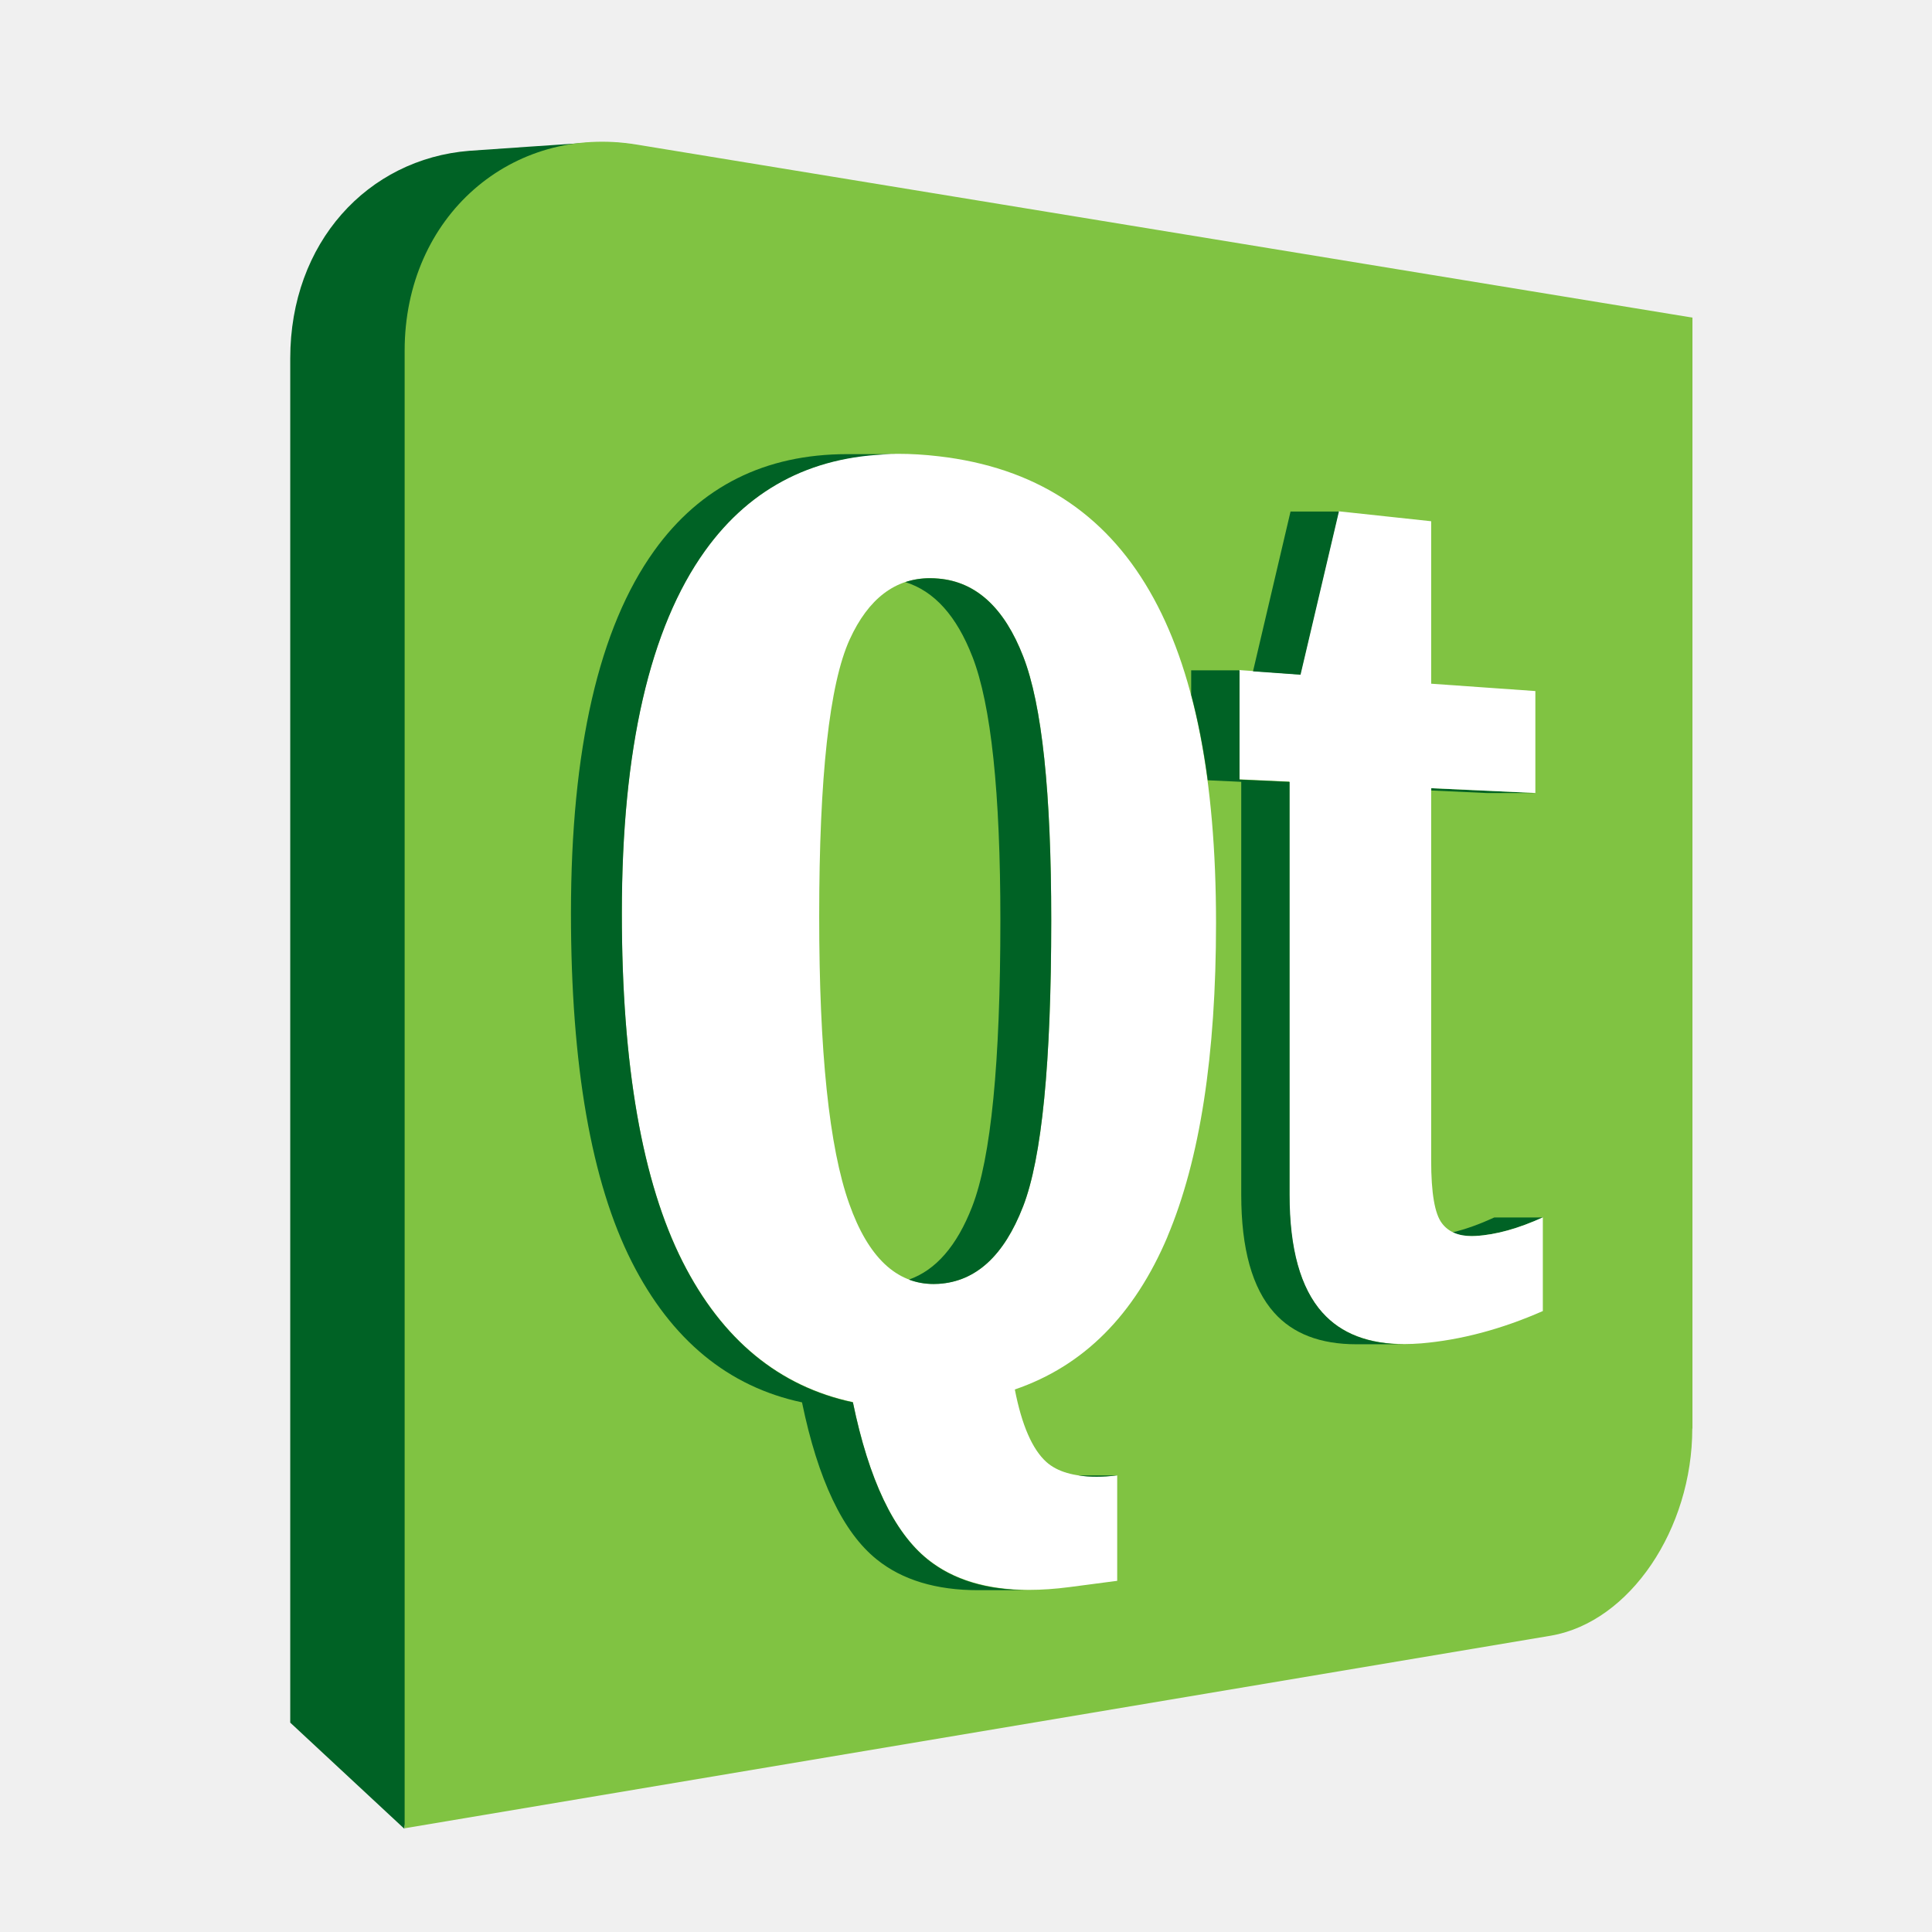
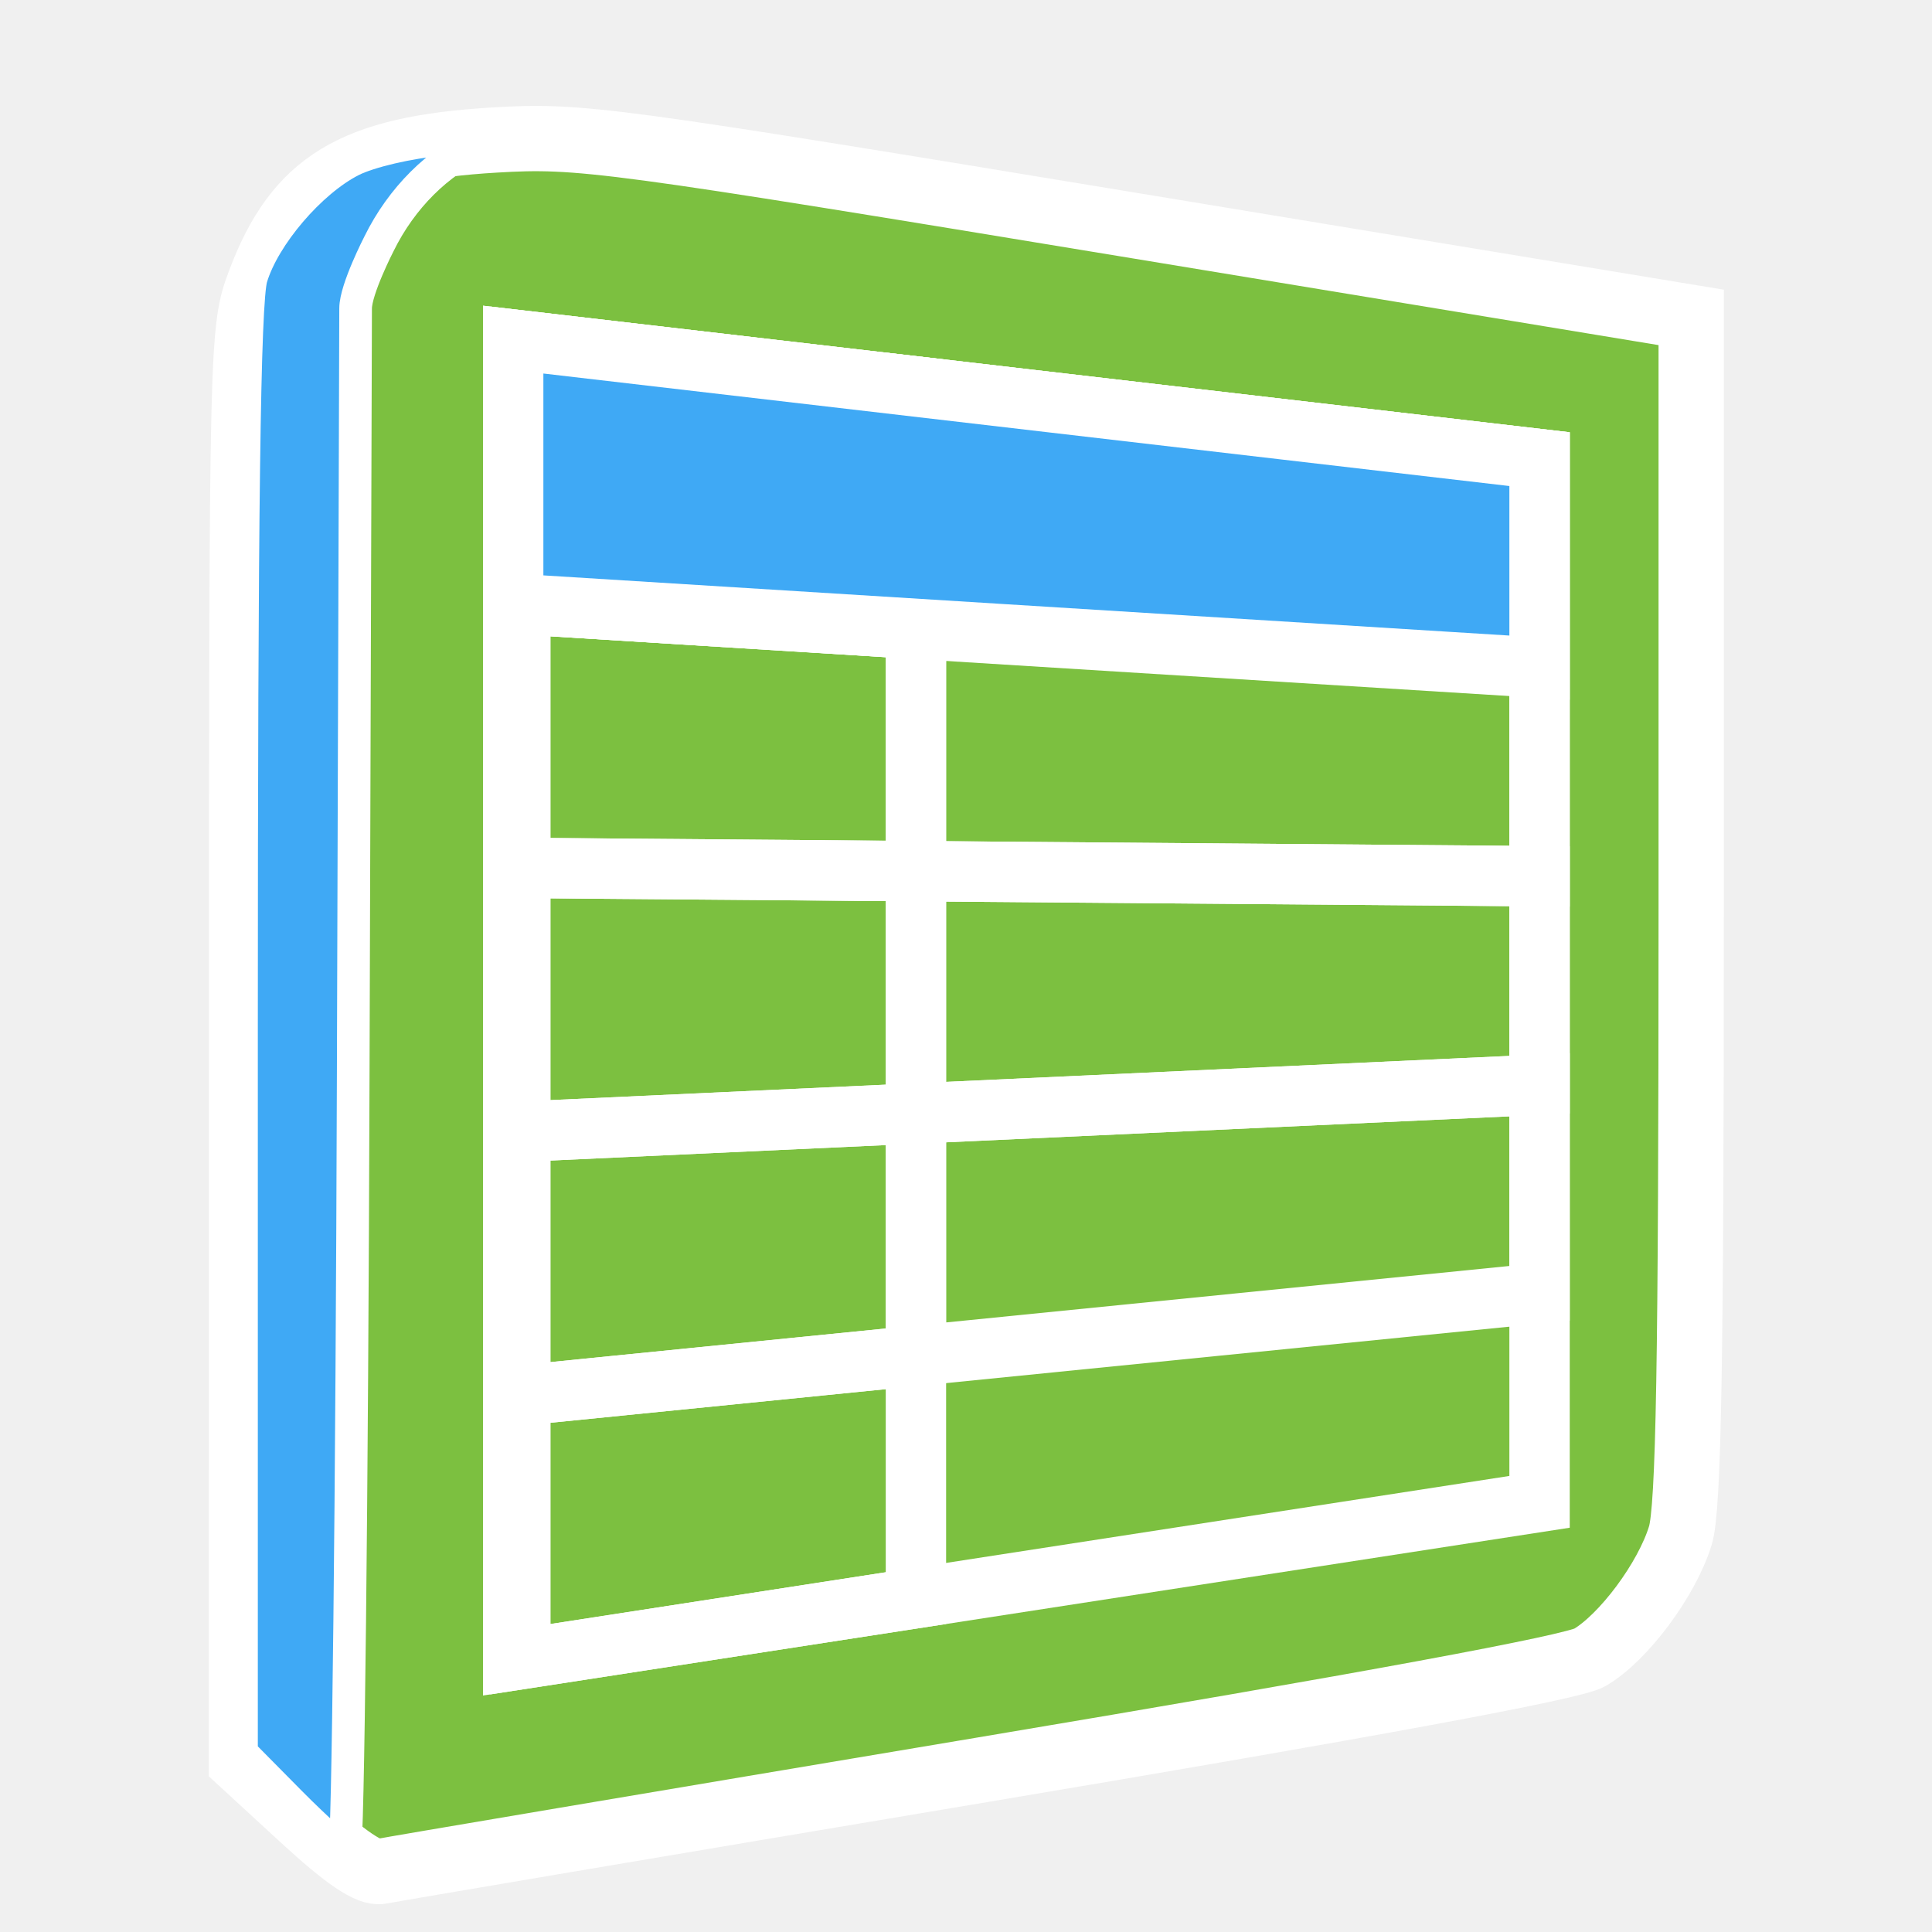
- <svg xmlns="http://www.w3.org/2000/svg" height="44px" version="1.1" viewBox="0 0 44 44" width="44px" x="0px" y="0px" id="svg2">
-   <defs id="defs16">
-     </defs>
-   <g transform="matrix(0.1830878,0,0,0.1830878,6.610095,3.23852)" id="g3">
-     <path d="M 43.09,0.359 C 40.94,0.004 38.84,-0.082 36.81,0.078 31.968,0.395 27.123,0.736 22.28,1.07 9.62,2.082 0,12.5 0,26.89 l 0,169.7 14.19,13.2 28.87,-209.42 0.03,-0.011 z" style="fill:#006225" id="path5" />
-     <path d="m 174.4,160 c 0,12.5 -7.75,24.07 -17.57,25.77 L 14.23,209.73 V 25.93 C 14.23,9.21 27.57,-2.27 43.12,0.3 l 131.3,21.52 v 138.2 z" style="fill:#80c342" id="path7" />
-     <path d="m 154.9,80.96 -12.96,-0.598 0,0.278 6.945,0.32 6.016,0 z" style="fill:#006225" id="path11" />
-     <path d="m 144.6,135.6 c 0.66,0.328 1.43,0.476 2.351,0.476 0.161,0 0.329,-0.004 0.497,-0.016 2.55,-0.148 5.32,-0.933 8.343,-2.308 h -6.015 c -1.821,0.832 -3.532,1.457 -5.176,1.848 z" style="fill:#006225" id="path13" />
-     <path id="path17" style="fill:#ffffff" d="m 91.15,132.4 c 2.351,-6.051 3.511,-17.91 3.511,-35.62 0,-15.89 -1.148,-26.82 -3.484,-32.81 -2.336,-6.027 -5.832,-9.281 -10.52,-9.691 -0.359,-0.031 -0.714,-0.051 -1.058,-0.051 -4.34,0 -7.68,2.535 -10.01,7.625 -2.52,5.543 -3.793,17.04 -3.793,34.44 0,16.82 1.238,28.75 3.734,35.75 2.356,6.672 5.879,9.976 10.5,9.976 0.207,0 0.41,-0.008 0.621,-0.019 4.633,-0.293 8.121,-3.496 10.49,-9.602 m 17.98,3.75 c -4.117,9.707 -10.39,16.06 -18.99,19 0.867,4.449 2.176,7.441 3.922,9.019 1.351,1.211 3.433,1.821 6.222,1.821 0.805,0 1.668,-0.055 2.59,-0.157 v 13.12 l -5.961,0.782 c -1.758,0.23 -3.426,0.343 -5.004,0.343 -5.218,0 -9.445,-1.265 -12.62,-3.824 -4.207,-3.379 -7.308,-9.894 -9.297,-19.54 -9.136,-1.945 -16.26,-7.754 -21.19,-17.5 -5.004,-9.902 -7.551,-24.39 -7.551,-43.34 0,-20.43 3.484,-35.51 10.34,-45.07 5.789,-8.07 13.86,-12.04 24.02,-12.04 1.629,0 3.309,0.102 5.043,0.305 11.95,1.375 20.62,7.016 26.26,16.79 5.535,9.562 8.254,23.27 8.254,41.26 0,16.48 -2,29.45 -6.043,39.02 z M 130.4,45.91 l 11.52,1.238 0,20.21 12.96,0.914 0,12.68 -12.96,-0.598 0,46.33 c 0,4.032 0.445,6.625 1.34,7.789 0.8,1.067 2.046,1.594 3.71,1.594 0.161,0 0.329,-0.004 0.497,-0.016 2.55,-0.148 5.32,-0.933 8.343,-2.308 v 11.65 c -5.136,2.258 -10.18,3.598 -15.12,4.02 -0.718,0.055 -1.41,0.086 -2.078,0.086 -4.48,0 -7.906,-1.301 -10.25,-3.934 -2.73,-3.051 -4.09,-7.949 -4.09,-14.67 V 79.535 L 118.046,79.25 V 65.66 l 7.586,0.547 4.773,-20.3 z" />
-     <path d="m 100.3,166 c 0.809,0 1.672,-0.055 2.59,-0.157 H 98.054 C 98.73,165.949 99.507,166 100.3,166 z" style="fill:#006225" id="path19" />
-     <path id="path21" style="fill:#006225" d="m 84.85,63.98 c 2.336,5.997 3.484,16.92 3.484,32.81 0,17.7 -1.16,29.57 -3.512,35.62 -1.894,4.879 -4.527,7.902 -7.863,9.07 0.965,0.368 1.992,0.551 3.078,0.551 0.207,0 0.41,-0.008 0.621,-0.019 4.633,-0.293 8.121,-3.496 10.49,-9.602 2.351,-6.051 3.511,-17.91 3.511,-35.62 0,-15.89 -1.148,-26.82 -3.484,-32.81 -2.336,-6.027 -5.832,-9.281 -10.52,-9.691 -0.359,-0.031 -0.714,-0.051 -1.058,-0.051 -1.09,0 -2.117,0.16 -3.082,0.481 h -0.004 c 3.601,1.121 6.379,4.215 8.336,9.261 z m -2.344,114.3 c -0.113,-0.05 -0.227,-0.105 -0.336,-0.16 -0.012,-0.004 -0.023,-0.012 -0.035,-0.015 -0.102,-0.051 -0.207,-0.106 -0.309,-0.157 -0.019,-0.011 -0.039,-0.019 -0.058,-0.031 -0.09,-0.051 -0.184,-0.098 -0.278,-0.148 -0.027,-0.016 -0.054,-0.036 -0.086,-0.051 -0.082,-0.043 -0.164,-0.09 -0.242,-0.137 -0.039,-0.023 -0.078,-0.047 -0.113,-0.07 -0.07,-0.039 -0.145,-0.082 -0.215,-0.125 -0.047,-0.031 -0.094,-0.059 -0.14,-0.09 -0.059,-0.039 -0.118,-0.074 -0.176,-0.113 -0.059,-0.039 -0.114,-0.075 -0.168,-0.114 -0.051,-0.031 -0.102,-0.066 -0.149,-0.097 -0.066,-0.047 -0.132,-0.094 -0.195,-0.137 -0.039,-0.027 -0.078,-0.055 -0.113,-0.082 -0.078,-0.055 -0.153,-0.113 -0.231,-0.172 -0.023,-0.016 -0.05,-0.035 -0.078,-0.055 -0.098,-0.078 -0.199,-0.156 -0.297,-0.234 -4.207,-3.379 -7.308,-9.894 -9.297,-19.54 -9.136,-1.945 -16.26,-7.754 -21.19,-17.5 -5.004,-9.902 -7.551,-24.39 -7.551,-43.34 0,-20.43 3.484,-35.51 10.34,-45.07 5.789,-8.07 13.86,-12.04 24.02,-12.04 h -6.351 c -10.15,0.008 -18.22,3.977 -24,12.04 -6.855,9.563 -10.34,24.64 -10.34,45.07 0,18.95 2.547,33.44 7.551,43.34 4.934,9.75 12.05,15.56 21.19,17.5 1.989,9.641 5.09,16.16 9.297,19.54 3.176,2.559 7.403,3.824 12.62,3.824 0.098,0 0.199,0 0.297,-0.004 h 5.539 c -3.406,-0.05 -6.383,-0.66 -8.906,-1.828 L 82.498,178.28 z M 128.4,145.6 c -2.73,-3.051 -4.09,-7.949 -4.09,-14.67 V 79.57 l -6.226,-0.285 v -13.59 h -6.016 v 3.035 c 0.871,3.273 1.555,6.82 2.063,10.64 l 4.164,0.192 v 51.36 c 0,6.723 1.367,11.62 4.09,14.67 2.343,2.633 5.765,3.934 10.25,3.934 h 6.015 c -4.48,0 -7.906,-1.301 -10.25,-3.934 z m 2.043,-99.66 -6.016,0 -4.668,19.88 5.911,0.422 4.773,-20.3 z" />
+ <svg xmlns="http://www.w3.org/2000/svg" version="1.1" baseProfile="tiny" id="Layer_1" x="0px" y="0px" width="128px" height="128px" viewBox="0 0 128 128" xml:space="preserve">
+   <g>
+     <path id="path2400" fill="#7CC040" stroke="#FFFFFF" stroke-width="4.326" stroke-miterlimit="10" d="M20.066,120.479L16,116.738   l0.006-47.434c0.007-46.826,0.023-47.475,1.184-50.581c2.484-6.641,6.219-8.899,15.621-9.448c5.638-0.33,7.383-0.095,42.556,5.705   l36.679,6.049v39.176c0,30.181-0.166,39.715-0.718,41.528c-0.879,2.895-3.768,6.779-6.012,8.084   c-1.113,0.646-14.594,3.137-40.31,7.449c-21.249,3.563-39.142,6.586-39.755,6.715C24.465,124.146,22.923,123.105,20.066,120.479z" />
+     <path id="path2398" fill="#3FA9F5" stroke="#FFFFFF" stroke-width="2.163" stroke-miterlimit="10" d="M19.202,119.385L16,116.146   V68.354c0-34.65,0.179-48.39,0.65-49.962c0.828-2.767,3.905-6.37,6.624-7.756c1.162-0.593,3.843-1.221,5.958-1.395   c2.844-0.232,3.511-0.168,2.56,0.25c-2.77,1.216-5.194,3.631-6.68,6.656c0,0-1.549,3.01-1.552,4.284   c-0.004,1.276-0.158,50.536-0.158,50.536c-0.085,28.41-0.344,51.654-0.577,51.654C22.594,122.619,20.964,121.164,19.202,119.385z" />
+   </g>
+   <g>
+     <polygon fill="none" stroke="#FFFFFF" stroke-width="4" stroke-miterlimit="10" points="102,99.5 34,110 34,22.5 102,30.42  " />
+     <polygon fill="none" stroke="#FFFFFF" stroke-width="4" stroke-miterlimit="10" points="60.683,41.663 34.477,40.03 34.477,22.556    60.683,25.607  " />
+     <polygon fill="none" stroke="#FFFFFF" stroke-width="4" stroke-miterlimit="10" points="60.683,57.717 34.477,57.504 34.477,40.03    60.683,41.663  " />
+     <polygon fill="none" stroke="#FFFFFF" stroke-width="4" stroke-miterlimit="10" points="60.683,73.771 34.477,74.979    34.477,57.504 60.683,57.717  " />
+     <polygon fill="none" stroke="#FFFFFF" stroke-width="4" stroke-miterlimit="10" points="60.683,89.825 34.477,92.452    34.477,74.979 60.683,73.771  " />
+     <polygon fill="none" stroke="#FFFFFF" stroke-width="4" stroke-miterlimit="10" points="60.683,105.88 34.477,109.926    34.477,92.452 60.683,89.825  " />
+     <polygon fill="none" stroke="#FFFFFF" stroke-width="4" stroke-miterlimit="10" points="102,58.052 60.683,57.717 60.683,25.607    102,30.42  " />
+     <polygon fill="none" stroke="#FFFFFF" stroke-width="4" stroke-miterlimit="10" points="102,71.867 60.683,73.771 60.683,57.717    102,58.052  " />
+     <polygon fill="none" stroke="#FFFFFF" stroke-width="4" stroke-miterlimit="10" points="102,85.684 60.683,89.825 60.683,73.771    102,71.867  " />
+     <polygon fill="#3FA9F5" stroke="#FFFFFF" stroke-width="4" stroke-miterlimit="10" points="102,44.236 34,40 34,22.5 102,30.42     " />
  </g>
</svg>
